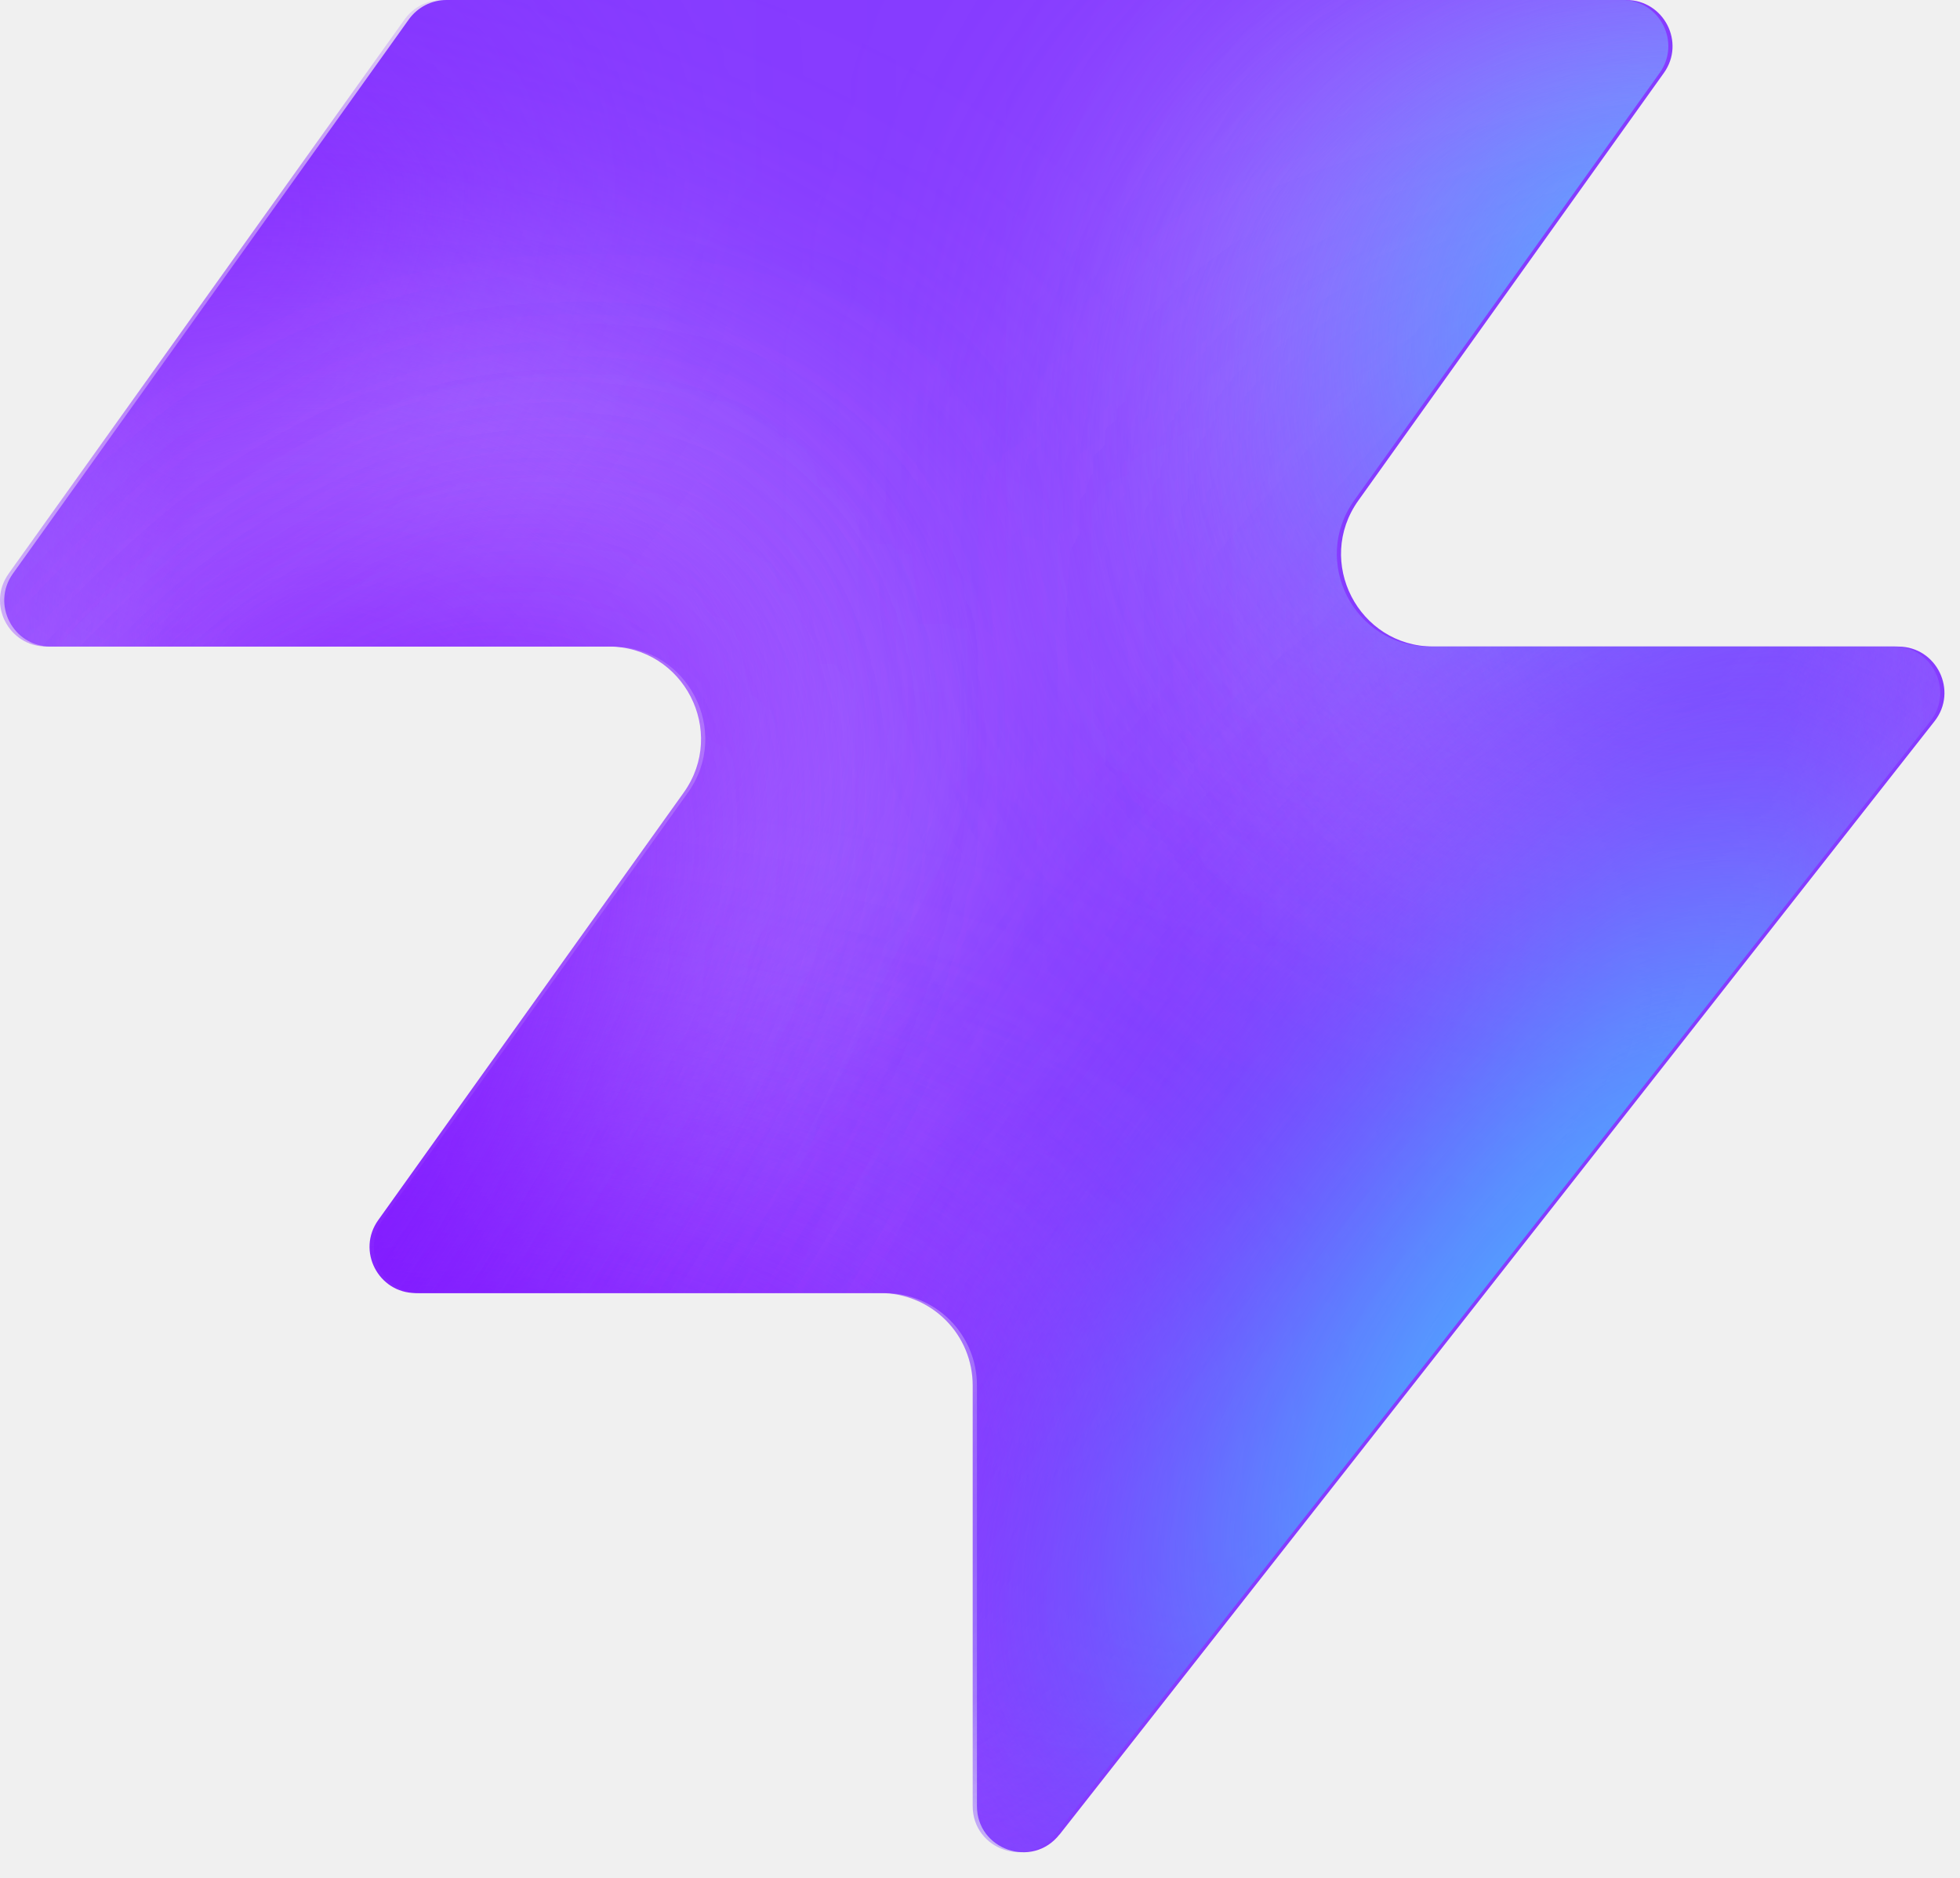
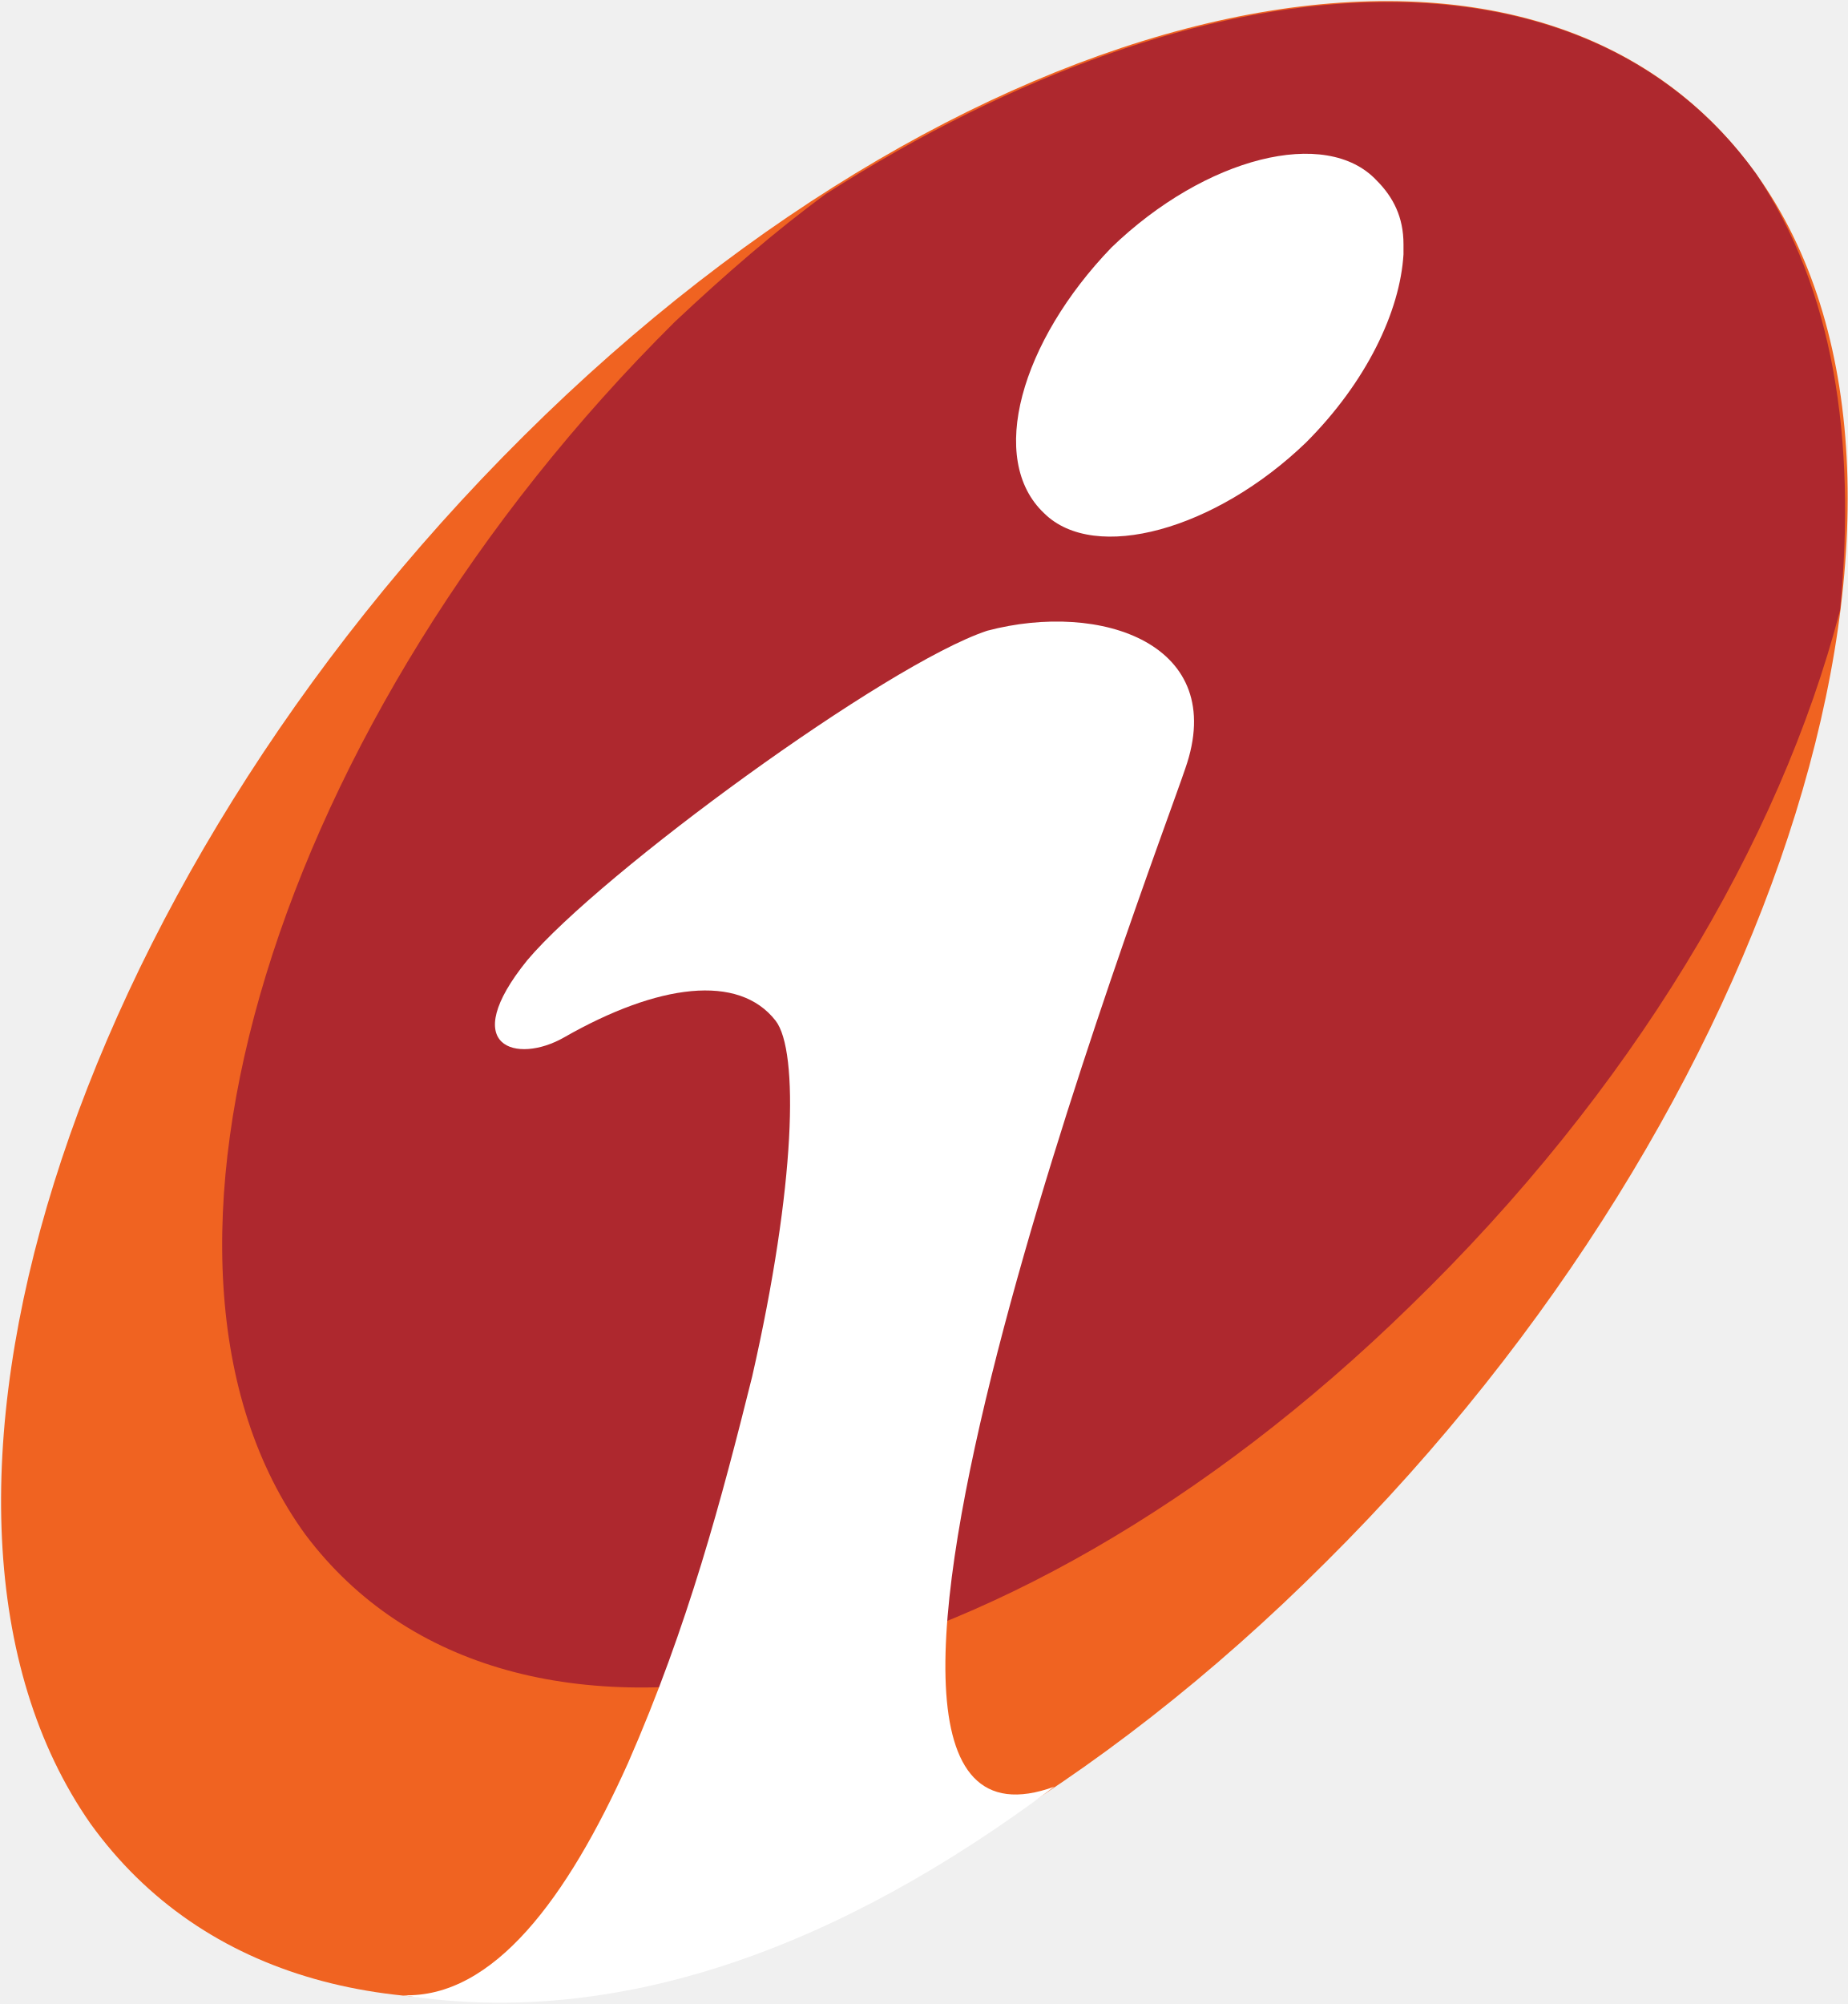
- <svg xmlns="http://www.w3.org/2000/svg" width="48" height="46" fill="none" viewBox="0 0 48 46">
-   <path fill="#863bff" d="M25.946 44.938c-.664.845-2.021.375-2.021-.698V33.937a2.26 2.26 0 0 0-2.262-2.262H10.287c-.92 0-1.456-1.04-.92-1.788l7.48-10.471c1.07-1.497 0-3.578-1.842-3.578H1.237c-.92 0-1.456-1.04-.92-1.788L10.013.474c.214-.297.556-.474.92-.474h28.894c.92 0 1.456 1.04.92 1.788l-7.48 10.471c-1.07 1.498 0 3.579 1.842 3.579h11.377c.943 0 1.473 1.088.89 1.83L25.947 44.94z" style="fill:#863bff;fill:color(display-p3 .525 .23 1);fill-opacity:1" />
-   <mask id="a" width="48" height="46" x="0" y="0" maskUnits="userSpaceOnUse" style="mask-type:alpha">
-     <path fill="#000" d="M25.842 44.938c-.664.844-2.021.375-2.021-.698V33.937a2.26 2.26 0 0 0-2.262-2.262H10.183c-.92 0-1.456-1.04-.92-1.788l7.48-10.471c1.07-1.498 0-3.579-1.842-3.579H1.133c-.92 0-1.456-1.04-.92-1.787L9.91.473c.214-.297.556-.474.92-.474h28.894c.92 0 1.456 1.04.92 1.788l-7.48 10.471c-1.07 1.498 0 3.578 1.842 3.578h11.377c.943 0 1.473 1.088.89 1.832L25.843 44.94z" style="fill:#000;fill-opacity:1" />
-   </mask>
-   <g mask="url(#a)">
-     <g filter="url(#b)">
-       <ellipse cx="5.508" cy="14.704" fill="#ede6ff" rx="5.508" ry="14.704" style="fill:#ede6ff;fill:color(display-p3 .927 .903 1);fill-opacity:1" transform="matrix(.00324 1 1 -.00324 -4.47 31.516)" />
-     </g>
-     <g filter="url(#c)">
-       <ellipse cx="10.399" cy="29.851" fill="#ede6ff" rx="10.399" ry="29.851" style="fill:#ede6ff;fill:color(display-p3 .927 .903 1);fill-opacity:1" transform="matrix(.00324 1 1 -.00324 -39.328 7.883)" />
-     </g>
-     <g filter="url(#d)">
-       <ellipse cx="5.508" cy="30.487" fill="#7e14ff" rx="5.508" ry="30.487" style="fill:#7e14ff;fill:color(display-p3 .492 .077 1);fill-opacity:1" transform="rotate(89.814 -25.913 -14.639)scale(1 -1)" />
-     </g>
-     <g filter="url(#e)">
-       <ellipse cx="5.508" cy="30.599" fill="#7e14ff" rx="5.508" ry="30.599" style="fill:#7e14ff;fill:color(display-p3 .492 .077 1);fill-opacity:1" transform="rotate(89.814 -32.644 -3.334)scale(1 -1)" />
-     </g>
-     <g filter="url(#f)">
-       <ellipse cx="5.508" cy="30.599" fill="#7e14ff" rx="5.508" ry="30.599" style="fill:#7e14ff;fill:color(display-p3 .492 .077 1);fill-opacity:1" transform="matrix(.00324 1 1 -.00324 -34.34 30.47)" />
-     </g>
-     <g filter="url(#g)">
-       <ellipse cx="14.072" cy="22.078" fill="#ede6ff" rx="14.072" ry="22.078" style="fill:#ede6ff;fill:color(display-p3 .927 .903 1);fill-opacity:1" transform="rotate(93.35 24.506 48.493)scale(-1 1)" />
-     </g>
-     <g filter="url(#h)">
-       <ellipse cx="3.47" cy="21.501" fill="#7e14ff" rx="3.47" ry="21.501" style="fill:#7e14ff;fill:color(display-p3 .492 .077 1);fill-opacity:1" transform="rotate(89.009 28.708 47.59)scale(-1 1)" />
-     </g>
-     <g filter="url(#i)">
-       <ellipse cx="3.47" cy="21.501" fill="#7e14ff" rx="3.47" ry="21.501" style="fill:#7e14ff;fill:color(display-p3 .492 .077 1);fill-opacity:1" transform="rotate(89.009 28.708 47.59)scale(-1 1)" />
-     </g>
-     <g filter="url(#j)">
-       <ellipse cx=".387" cy="8.972" fill="#7e14ff" rx="4.407" ry="29.108" style="fill:#7e14ff;fill:color(display-p3 .492 .077 1);fill-opacity:1" transform="rotate(39.51 .387 8.972)" />
-     </g>
-     <g filter="url(#k)">
-       <ellipse cx="47.523" cy="-6.092" fill="#7e14ff" rx="4.407" ry="29.108" style="fill:#7e14ff;fill:color(display-p3 .492 .077 1);fill-opacity:1" transform="rotate(37.892 47.523 -6.092)" />
-     </g>
-     <g filter="url(#l)">
-       <ellipse cx="41.412" cy="6.333" fill="#47bfff" rx="5.971" ry="9.665" style="fill:#47bfff;fill:color(display-p3 .28 .748 1);fill-opacity:1" transform="rotate(37.892 41.412 6.333)" />
-     </g>
-     <g filter="url(#m)">
-       <ellipse cx="-1.879" cy="38.332" fill="#7e14ff" rx="4.407" ry="29.108" style="fill:#7e14ff;fill:color(display-p3 .492 .077 1);fill-opacity:1" transform="rotate(37.892 -1.88 38.332)" />
-     </g>
-     <g filter="url(#n)">
-       <ellipse cx="-1.879" cy="38.332" fill="#7e14ff" rx="4.407" ry="29.108" style="fill:#7e14ff;fill:color(display-p3 .492 .077 1);fill-opacity:1" transform="rotate(37.892 -1.88 38.332)" />
-     </g>
-     <g filter="url(#o)">
-       <ellipse cx="35.651" cy="29.907" fill="#7e14ff" rx="4.407" ry="29.108" style="fill:#7e14ff;fill:color(display-p3 .492 .077 1);fill-opacity:1" transform="rotate(37.892 35.651 29.907)" />
-     </g>
-     <g filter="url(#p)">
-       <ellipse cx="38.418" cy="32.4" fill="#47bfff" rx="5.971" ry="15.297" style="fill:#47bfff;fill:color(display-p3 .28 .748 1);fill-opacity:1" transform="rotate(37.892 38.418 32.4)" />
+ <svg xmlns="http://www.w3.org/2000/svg" version="1.2" viewBox="0 0 1388 1505" width="1388" height="1505">
+   <style>
+ 		.s0 { fill: #f06321 } 
+ 		.s1 { fill: #ae282e } 
+ 		.s2 { fill: #ffffff } 
+ 	</style>
+   <g id="layer1">
+     <g id="g651">
+       <path id="path160" class="s0" d="m393.4 327.4c343-340.8 759.2-429.2 925.7-197 166.6 232.3 20.2 701.7-322.8 1042.4-343.1 343.2-759.2 431.5-928.3 196.8-163.9-234.7-17.5-701.7 325.4-1042.2z" />
+       <path id="path162" class="s1" d="m1319.1 130.4c58 85.8 75.7 199.5 63.1 328.1-45.4 174.1-156.4 361-322.9 522.4-307.7 300.4-676 376.1-829.8 171.7-148.9-204.5-22.7-613.3 277.5-911 37.8-35.5 75.6-68.3 113.5-96 285-181.8 567.5-196.8 698.6-15.2z" />
+       <path id="path164" class="s2" d="m1054.3 183.4v7.6c-2.6 42.9-27.8 95.9-73.2 141.3-68 65.6-158.8 90.8-196.8 53.1-42.8-40.4-17.5-128.8 50.6-199.5 70.6-68.1 161.4-90.8 199.2-50.4 12.6 12.6 20.2 27.7 20.2 47.9zm-262.3 1158.4c-161.5 121.1-327.9 181.8-489.4 156.6 68.1 2.5 123.7-73.3 169.1-174.2 45.4-103.5 70.6-199.3 93.3-290.3 32.8-143.8 35.3-244.7 17.6-267.4-27.7-35.5-88.2-27.8-158.9 12.6-35.3 20.2-80.7 7.6-27.6-58 55.4-65.6 269.7-222.2 345.4-247.4 85.8-22.7 181.6 10.1 148.9 103.4-22.9 68.1-320.4 845.5-98.4 764.7z" />
    </g>
  </g>
-   <defs>
-     <filter id="b" width="60.045" height="41.654" x="-19.77" y="16.149" color-interpolation-filters="sRGB" filterUnits="userSpaceOnUse">
-       <feFlood flood-opacity="0" result="BackgroundImageFix" />
-       <feBlend in="SourceGraphic" in2="BackgroundImageFix" result="shape" />
-       <feGaussianBlur result="effect1_foregroundBlur_2002_17158" stdDeviation="7.659" />
-     </filter>
-     <filter id="c" width="90.34" height="51.437" x="-54.613" y="-7.533" color-interpolation-filters="sRGB" filterUnits="userSpaceOnUse">
-       <feFlood flood-opacity="0" result="BackgroundImageFix" />
-       <feBlend in="SourceGraphic" in2="BackgroundImageFix" result="shape" />
-       <feGaussianBlur result="effect1_foregroundBlur_2002_17158" stdDeviation="7.659" />
-     </filter>
-     <filter id="d" width="79.355" height="29.4" x="-49.64" y="2.03" color-interpolation-filters="sRGB" filterUnits="userSpaceOnUse">
-       <feFlood flood-opacity="0" result="BackgroundImageFix" />
-       <feBlend in="SourceGraphic" in2="BackgroundImageFix" result="shape" />
-       <feGaussianBlur result="effect1_foregroundBlur_2002_17158" stdDeviation="4.596" />
-     </filter>
-     <filter id="e" width="79.579" height="29.4" x="-45.045" y="20.029" color-interpolation-filters="sRGB" filterUnits="userSpaceOnUse">
-       <feFlood flood-opacity="0" result="BackgroundImageFix" />
-       <feBlend in="SourceGraphic" in2="BackgroundImageFix" result="shape" />
-       <feGaussianBlur result="effect1_foregroundBlur_2002_17158" stdDeviation="4.596" />
-     </filter>
-     <filter id="f" width="79.579" height="29.4" x="-43.513" y="21.178" color-interpolation-filters="sRGB" filterUnits="userSpaceOnUse">
-       <feFlood flood-opacity="0" result="BackgroundImageFix" />
-       <feBlend in="SourceGraphic" in2="BackgroundImageFix" result="shape" />
-       <feGaussianBlur result="effect1_foregroundBlur_2002_17158" stdDeviation="4.596" />
-     </filter>
-     <filter id="g" width="74.749" height="58.852" x="15.756" y="-17.901" color-interpolation-filters="sRGB" filterUnits="userSpaceOnUse">
-       <feFlood flood-opacity="0" result="BackgroundImageFix" />
-       <feBlend in="SourceGraphic" in2="BackgroundImageFix" result="shape" />
-       <feGaussianBlur result="effect1_foregroundBlur_2002_17158" stdDeviation="7.659" />
-     </filter>
-     <filter id="h" width="61.377" height="25.362" x="23.548" y="2.284" color-interpolation-filters="sRGB" filterUnits="userSpaceOnUse">
-       <feFlood flood-opacity="0" result="BackgroundImageFix" />
-       <feBlend in="SourceGraphic" in2="BackgroundImageFix" result="shape" />
-       <feGaussianBlur result="effect1_foregroundBlur_2002_17158" stdDeviation="4.596" />
-     </filter>
-     <filter id="i" width="61.377" height="25.362" x="23.548" y="2.284" color-interpolation-filters="sRGB" filterUnits="userSpaceOnUse">
-       <feFlood flood-opacity="0" result="BackgroundImageFix" />
-       <feBlend in="SourceGraphic" in2="BackgroundImageFix" result="shape" />
-       <feGaussianBlur result="effect1_foregroundBlur_2002_17158" stdDeviation="4.596" />
-     </filter>
-     <filter id="j" width="56.045" height="63.649" x="-27.636" y="-22.853" color-interpolation-filters="sRGB" filterUnits="userSpaceOnUse">
-       <feFlood flood-opacity="0" result="BackgroundImageFix" />
-       <feBlend in="SourceGraphic" in2="BackgroundImageFix" result="shape" />
-       <feGaussianBlur result="effect1_foregroundBlur_2002_17158" stdDeviation="4.596" />
-     </filter>
-     <filter id="k" width="54.814" height="64.646" x="20.116" y="-38.415" color-interpolation-filters="sRGB" filterUnits="userSpaceOnUse">
-       <feFlood flood-opacity="0" result="BackgroundImageFix" />
-       <feBlend in="SourceGraphic" in2="BackgroundImageFix" result="shape" />
-       <feGaussianBlur result="effect1_foregroundBlur_2002_17158" stdDeviation="4.596" />
-     </filter>
-     <filter id="l" width="33.541" height="35.313" x="24.641" y="-11.323" color-interpolation-filters="sRGB" filterUnits="userSpaceOnUse">
-       <feFlood flood-opacity="0" result="BackgroundImageFix" />
-       <feBlend in="SourceGraphic" in2="BackgroundImageFix" result="shape" />
-       <feGaussianBlur result="effect1_foregroundBlur_2002_17158" stdDeviation="4.596" />
-     </filter>
-     <filter id="m" width="54.814" height="64.646" x="-29.286" y="6.009" color-interpolation-filters="sRGB" filterUnits="userSpaceOnUse">
-       <feFlood flood-opacity="0" result="BackgroundImageFix" />
-       <feBlend in="SourceGraphic" in2="BackgroundImageFix" result="shape" />
-       <feGaussianBlur result="effect1_foregroundBlur_2002_17158" stdDeviation="4.596" />
-     </filter>
-     <filter id="n" width="54.814" height="64.646" x="-29.286" y="6.009" color-interpolation-filters="sRGB" filterUnits="userSpaceOnUse">
-       <feFlood flood-opacity="0" result="BackgroundImageFix" />
-       <feBlend in="SourceGraphic" in2="BackgroundImageFix" result="shape" />
-       <feGaussianBlur result="effect1_foregroundBlur_2002_17158" stdDeviation="4.596" />
-     </filter>
-     <filter id="o" width="54.814" height="64.646" x="8.244" y="-2.416" color-interpolation-filters="sRGB" filterUnits="userSpaceOnUse">
-       <feFlood flood-opacity="0" result="BackgroundImageFix" />
-       <feBlend in="SourceGraphic" in2="BackgroundImageFix" result="shape" />
-       <feGaussianBlur result="effect1_foregroundBlur_2002_17158" stdDeviation="4.596" />
-     </filter>
-     <filter id="p" width="39.409" height="43.623" x="18.713" y="10.588" color-interpolation-filters="sRGB" filterUnits="userSpaceOnUse">
-       <feFlood flood-opacity="0" result="BackgroundImageFix" />
-       <feBlend in="SourceGraphic" in2="BackgroundImageFix" result="shape" />
-       <feGaussianBlur result="effect1_foregroundBlur_2002_17158" stdDeviation="4.596" />
-     </filter>
-   </defs>
</svg>
